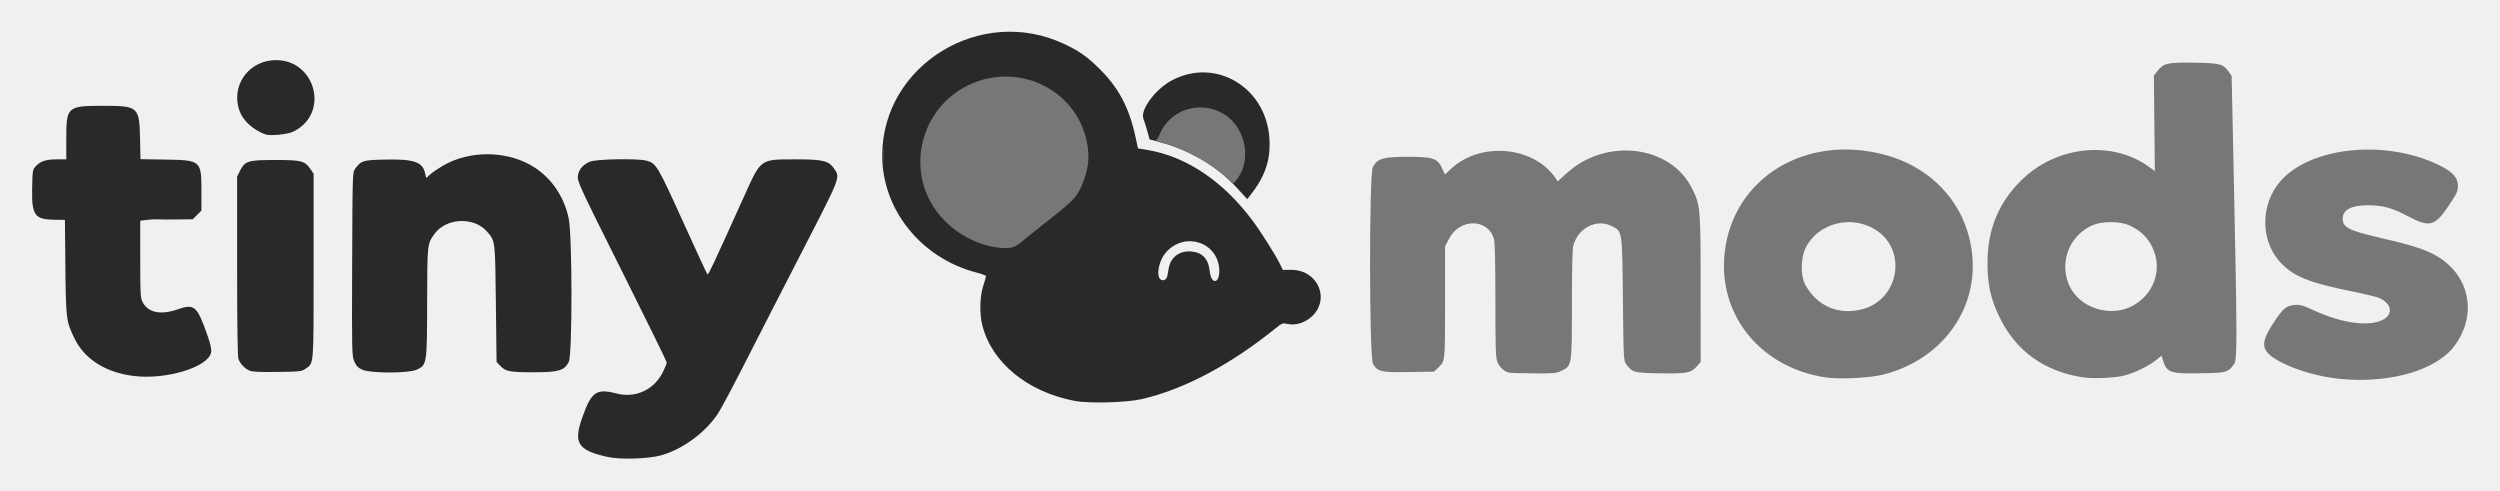
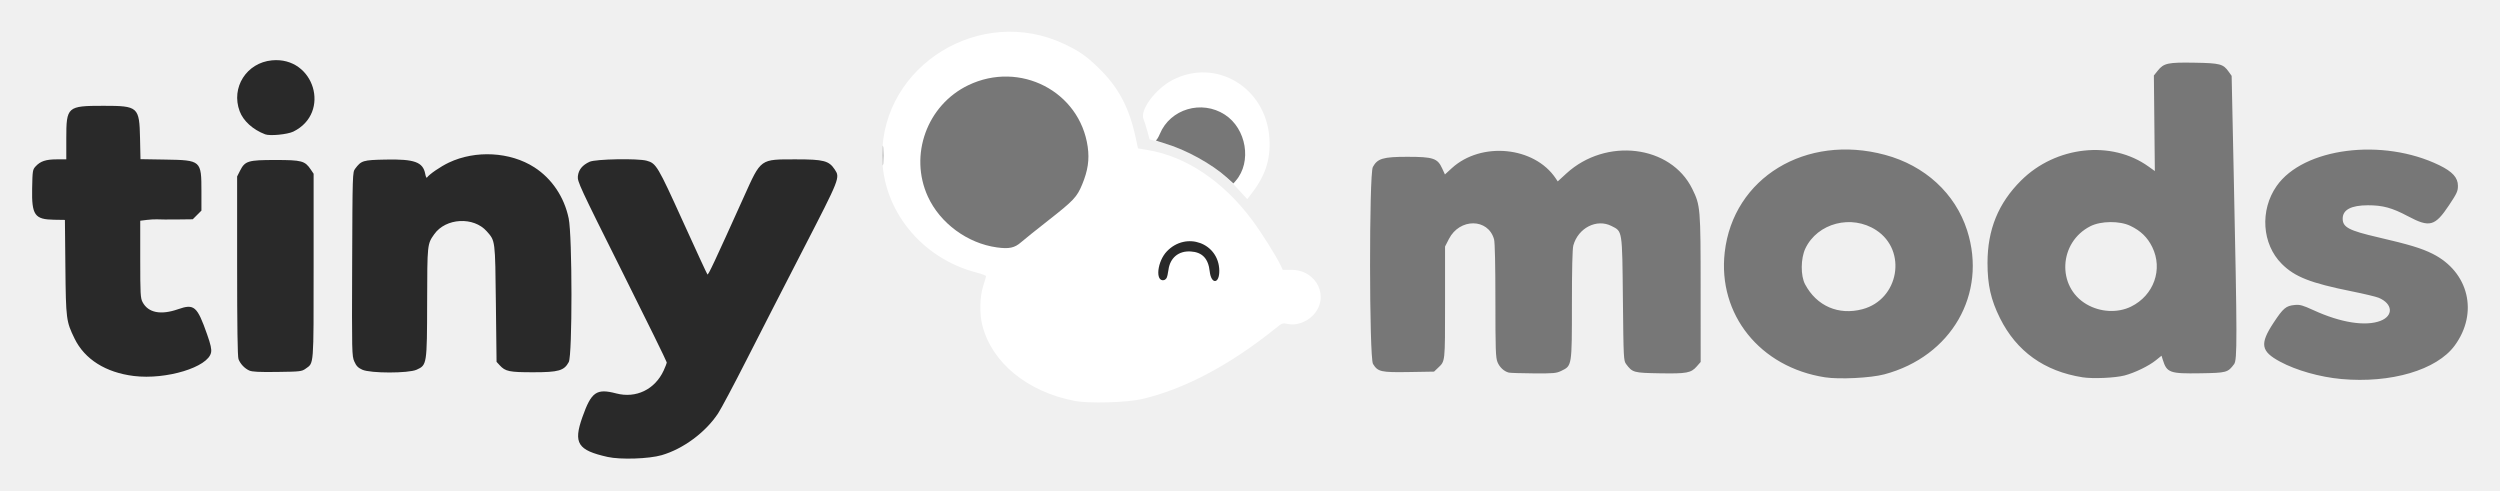
<svg xmlns="http://www.w3.org/2000/svg" viewBox="104 171 1961 385" role="img" aria-label="tinymods">
  <path fill="#292929" fill-rule="evenodd" d="M580.65,529.43C557.10,524.17 553.59,518.65 560.82,498.22C567.85,478.36 571.84,475.55 587.36,479.60C602.89,483.66 617.64,476.56 624.56,461.69C625.89,458.84 626.98,455.94 626.99,455.25C627.00,454.56 611.20,422.40 591.89,383.79C558.73,317.47 556.81,313.34 557.28,309.23C557.85,304.11 560.76,300.54 566.50,297.89C571.15,295.74 604.34,295.13 611.30,297.07C618.72,299.13 619.91,301.12 639.59,344.50C649.82,367.05 658.51,385.84 658.90,386.26C659.56,386.95 664.08,377.34 687.45,325.50C701.15,295.13 699.94,296.00 728.48,296.00C750.08,296.00 754.21,297.08 758.74,303.90C763.02,310.34 763.00,310.40 734.13,366.39C719.35,395.05 699.26,434.25 689.48,453.50C679.70,472.75 669.73,491.49 667.34,495.15C657.57,510.05 639.94,523.13 623.00,528.04C612.99,530.94 590.69,531.67 580.65,529.43ZM209.02,465.93C186.90,463.21 170.41,452.81 162.50,436.60C155.92,423.12 155.70,421.42 155.29,380.50L154.92,343.50 146.47,343.37C131.17,343.14 128.81,339.78 129.21,318.83C129.49,304.76 129.60,304.04 132.00,301.45C135.70,297.44 140.06,296.00 148.47,296.00L156.00,296.00 156.00,279.75C156.01,254.61 156.70,254.00 185.22,254.00C212.46,254.01 213.31,254.77 213.85,279.63L214.20,295.85 233.85,296.18C261.72,296.64 262.00,296.89 262.00,321.05L262.00,336.20 258.60,339.60L255.20,343.00 242.85,343.15C236.06,343.23 229.17,343.19 227.55,343.06C225.93,342.93 222.22,343.12 219.30,343.48L214.00,344.14 214.00,374.34C214.00,401.80 214.17,404.85 215.85,408.02C220.27,416.34 230.09,418.29 243.66,413.55C256.34,409.12 258.67,411.14 266.44,433.25C269.30,441.38 270.06,444.85 269.57,447.46C267.41,458.97 234.37,469.04 209.02,465.93ZM299.50,461.63C295.80,459.94 292.48,456.41 291.07,452.68C290.35,450.79 290.00,426.96 290.00,379.65L290.00,309.42 292.25,304.98C296.19,297.21 298.52,296.50 320.00,296.50C340.72,296.50 343.17,297.16 347.75,303.95L350.00,307.30 350.00,379.70C350.00,459.42 350.30,455.51 343.77,460.17C340.66,462.39 339.59,462.51 321.50,462.75C307.08,462.94 301.78,462.67 299.50,461.63ZM388.21,461.01C384.85,459.48 383.48,458.08 381.94,454.59C380.02,450.26 379.97,447.97 380.23,378.13C380.50,307.20 380.53,306.11 382.56,303.38C387.39,296.92 388.67,296.53 406.40,296.17C429.19,295.70 435.80,298.09 437.56,307.45C437.94,309.51 438.54,310.80 438.88,310.32C440.74,307.67 449.53,301.65 456.08,298.54C477.02,288.60 504.25,290.09 523.11,302.23C536.89,311.09 546.62,325.57 550.08,342.34C552.95,356.22 553.00,449.67 550.14,454.99C546.52,461.75 542.16,463.00 522.31,463.00C503.45,463.00 500.46,462.38 496.00,457.55L493.50,454.84 492.97,409.17C492.39,358.84 492.55,360.11 485.85,352.48C475.55,340.75 453.67,341.92 444.64,354.69C439.14,362.47 439.16,362.28 439.05,408.00C438.94,457.04 438.90,457.33 430.78,461.01C424.41,463.90 394.58,463.90 388.21,461.01ZM312.00,276.37C302.36,272.69 294.85,265.89 291.99,258.24C285.03,239.65 297.40,220.19 317.36,218.33C350.63,215.22 363.92,259.60 334.10,274.22C329.55,276.46 315.74,277.80 312.00,276.37Z" />
  <path fill="#777777" fill-rule="evenodd" d="M1940.50,468.30C1923.69,466.76 1905.20,461.53 1892.51,454.70C1877.37,446.56 1876.41,440.82 1887.39,424.16C1894.97,412.67 1897.09,410.89 1903.95,410.23C1908.11,409.83 1910.16,410.40 1918.81,414.36C1940.05,424.10 1959.55,427.18 1971.27,422.66C1981.65,418.65 1980.89,409.19 1969.82,404.57C1967.81,403.73 1958.32,401.46 1948.74,399.53C1916.23,392.99 1904.04,388.20 1893.80,377.96C1878.27,362.43 1876.52,335.91 1889.78,316.93C1910.78,286.87 1972.98,278.94 2017.48,300.65C2027.75,305.66 2032.00,310.38 2032.00,316.75C2032.00,320.96 2031.20,322.69 2025.09,331.87C2013.97,348.57 2009.85,349.68 1992.72,340.57C1980.33,333.99 1973.01,331.99 1961.36,332.02C1948.19,332.05 1941.60,335.55 1941.60,342.50C1941.60,349.27 1946.43,351.82 1969.38,357.14C1993.75,362.80 2003.43,365.73 2012.10,370.06C2040.54,384.31 2048.28,416.42 2029.45,442.07C2015.38,461.23 1979.38,471.85 1940.50,468.30ZM1535.50,466.96C1484.52,459.04 1451.32,417.65 1456.87,368.91C1463.51,310.45 1520.51,275.78 1582.57,292.45C1613.94,300.87 1637.74,322.75 1647.01,351.70C1662.97,401.50 1634.67,450.68 1582.01,464.65C1571.33,467.49 1546.76,468.71 1535.50,466.96ZM1564.93,413.53C1593.54,405.92 1600.23,367.63 1575.75,351.58C1556.45,338.92 1529.58,345.88 1520.09,366.00C1516.44,373.75 1516.34,387.29 1519.90,394.00C1528.96,411.07 1546.15,418.53 1564.93,413.53ZM1737.58,466.96C1707.55,462.23 1685.71,446.58 1672.76,420.50C1665.64,406.17 1663.00,394.47 1663.00,377.27C1663.00,351.07 1671.47,330.33 1689.43,312.50C1716.59,285.55 1760.30,280.79 1789.29,301.62L1794.26,305.18 1793.88,267.69L1793.50,230.20 1796.60,226.35C1801.29,220.52 1804.57,219.82 1825.50,220.18C1845.48,220.53 1847.84,221.16 1852.17,227.23L1854.50,230.50 1856.14,308.00C1858.88,437.06 1858.91,453.30 1856.44,456.61C1851.49,463.24 1850.64,463.47 1829.96,463.81C1806.00,464.20 1803.66,463.37 1800.51,453.26L1799.50,450.02 1795.00,453.64C1789.47,458.10 1778.51,463.41 1770.50,465.52C1763.15,467.45 1745.59,468.22 1737.58,466.96ZM1775.55,411.52C1793.47,402.75 1800.79,382.21 1792.21,364.77C1788.45,357.14 1783.16,352.02 1775.00,348.13C1766.62,344.12 1751.94,344.26 1743.72,348.43C1718.90,360.99 1717.14,395.87 1740.63,409.63C1751.40,415.94 1765.01,416.67 1775.55,411.52ZM1287.50,463.27C1283.77,462.33 1280.23,459.04 1278.61,454.99C1277.21,451.49 1277.00,445.09 1276.99,406.73C1276.99,378.95 1276.60,361.09 1275.94,358.72C1271.33,342.13 1248.95,341.96 1240.52,358.46L1237.50,364.36 1237.50,408.43C1237.49,455.74 1237.66,454.13 1232.02,459.50L1228.87,462.50 1209.19,462.83C1187.17,463.19 1184.80,462.65 1180.98,456.46C1177.99,451.63 1177.87,307.57 1180.86,302.01C1184.44,295.33 1188.93,294.00 1207.84,294.00C1228.13,294.00 1231.59,295.14 1235.19,303.00L1237.41,307.83 1242.76,302.94C1265.87,281.82 1307.53,285.88 1324.28,310.89L1325.89,313.28 1332.65,307.08C1363.73,278.60 1414.49,284.78 1431.38,319.09C1437.82,332.17 1437.96,333.90 1437.98,397.72L1438.00,454.93 1434.91,458.45C1430.41,463.57 1427.07,464.19 1405.82,463.82C1385.39,463.47 1384.50,463.22 1379.56,456.62C1377.56,453.94 1377.48,452.37 1377.00,405.68C1376.43,350.84 1376.71,352.66 1368.02,348.25C1356.42,342.37 1341.93,349.77 1338.12,363.52C1337.39,366.14 1337.01,382.00 1337.01,409.79C1337.00,458.28 1337.07,457.85 1328.72,461.89C1324.77,463.81 1322.75,463.99 1306.93,463.88C1297.35,463.82 1288.60,463.54 1287.50,463.27Z" />
-   <path fill="#292929" fill-rule="evenodd" d="M947.02,485.48C910.04,478.43 882.11,455.63 874.58,426.36C872.23,417.24 872.51,403.73 875.21,395.36C876.43,391.58 877.44,388.11 877.46,387.62C877.48,387.14 874.13,385.87 870.01,384.80C826.60,373.53 796.00,335.57 796.00,293.00C796.00,222.05 873.34,174.61 938.68,205.47C950.54,211.07 955.74,214.67 965.36,223.93C981.18,239.18 989.67,255.02 994.82,278.95L996.63,287.39 1004.41,288.70C1034.62,293.80 1063.62,313.32 1086.33,343.83C1093.59,353.59 1105.07,371.84 1108.52,379.10L1110.23,382.71 1116.87,382.67C1137.18,382.57 1147.51,404.76 1133.61,418.65C1128.35,423.91 1120.40,426.55 1114.10,425.13C1110.12,424.24 1109.71,424.38 1104.72,428.41C1068.88,457.30 1032.60,476.49 999.50,484.07C987.58,486.81 958.09,487.60 947.02,485.48ZM1019.09,389.00C1019.54,388.18 1020.17,385.40 1020.50,382.82C1021.73,373.23 1028.48,367.62 1038.05,368.24C1047.06,368.82 1051.80,373.79 1052.90,383.80C1054.05,394.30 1060.57,393.84 1060.41,383.27C1060.09,361.68 1034.52,352.28 1019.30,368.16C1011.73,376.06 1010.03,391.97 1016.89,390.75C1017.66,390.61 1018.65,389.82 1019.09,389.00ZM1074.56,318.72C1058.73,301.42 1037.78,288.87 1014.39,282.66L1005.73,280.36 1003.99,273.93C1003.04,270.39 1001.67,266.08 1000.95,264.34C998.01,257.30 1010.44,240.64 1023.76,233.75C1058.02,216.04 1097.31,239.80 1099.73,279.68C1100.76,296.74 1096.37,309.53 1084.20,324.86L1082.33,327.21 1074.56,318.72Z" />
+   <path fill="#FFFFFF" fill-rule="evenodd" d="M947.02,485.48C910.04,478.43 882.11,455.63 874.58,426.36C872.23,417.24 872.51,403.73 875.21,395.36C876.43,391.58 877.44,388.11 877.46,387.62C877.48,387.14 874.13,385.87 870.01,384.80C826.60,373.53 796.00,335.57 796.00,293.00C796.00,222.05 873.34,174.61 938.68,205.47C950.54,211.07 955.74,214.67 965.36,223.93C981.18,239.18 989.67,255.02 994.82,278.95L996.63,287.39 1004.41,288.70C1034.62,293.80 1063.62,313.32 1086.33,343.83C1093.59,353.59 1105.07,371.84 1108.52,379.10L1110.23,382.71 1116.87,382.67C1137.18,382.57 1147.51,404.76 1133.61,418.65C1128.35,423.91 1120.40,426.55 1114.10,425.13C1110.12,424.24 1109.71,424.38 1104.72,428.41C1068.88,457.30 1032.60,476.49 999.50,484.07C987.58,486.81 958.09,487.60 947.02,485.48ZM1019.09,389.00C1019.54,388.18 1020.17,385.40 1020.50,382.82C1021.73,373.23 1028.48,367.62 1038.05,368.24C1047.06,368.82 1051.80,373.79 1052.90,383.80C1054.05,394.30 1060.57,393.84 1060.41,383.27C1060.09,361.68 1034.52,352.28 1019.30,368.16C1011.73,376.06 1010.03,391.97 1016.89,390.75C1017.66,390.61 1018.65,389.82 1019.09,389.00ZM1074.56,318.72C1058.73,301.42 1037.78,288.87 1014.39,282.66L1005.73,280.36 1003.99,273.93C1003.04,270.39 1001.67,266.08 1000.95,264.34C998.01,257.30 1010.44,240.64 1023.76,233.75C1058.02,216.04 1097.31,239.80 1099.73,279.68C1100.76,296.74 1096.37,309.53 1084.20,324.86L1082.33,327.21 1074.56,318.72Z" />
  <path fill="#777777" fill-rule="evenodd" d="M885.98,365.07C862.88,361.89 841.40,346.08 831.84,325.24C816.91,292.67 831.12,253.44 863.50,237.85C903.97,218.36 951.05,242.66 957.21,286.21C958.63,296.25 957.34,304.91 952.81,315.79C948.73,325.60 946.17,328.31 926.17,343.98C917.00,351.16 907.45,358.83 904.95,361.01C899.85,365.47 895.54,366.39 885.98,365.07ZM1066.50,310.38C1054.56,299.60 1034.32,288.43 1018.00,283.61C1013.33,282.23 1010.00,281.08 1010.62,281.05C1011.23,281.02 1012.66,278.76 1013.80,276.03C1021.94,256.44 1046.54,249.15 1064.75,260.92C1081.71,271.88 1086.07,298.00 1073.40,312.70L1071.50,314.90 1066.50,310.38ZM796.39,293.00C796.39,286.12 796.55,283.31 796.74,286.75C796.94,290.19 796.94,295.81 796.74,299.25C796.55,302.69 796.39,299.88 796.39,293.00Z" />
+   <path fill="#292929" d="M1019.09,389.00C1019.54,388.18 1020.17,385.40 1020.50,382.82C1021.73,373.23 1028.48,367.62 1038.05,368.24C1047.06,368.82 1051.80,373.79 1052.90,383.80C1054.05,394.30 1060.57,393.84 1060.41,383.27C1060.09,361.68 1034.52,352.28 1019.30,368.16C1011.73,376.06 1010.03,391.97 1016.89,390.75C1017.66,390.61 1018.65,389.82 1019.09,389.00Z" />
</svg>
